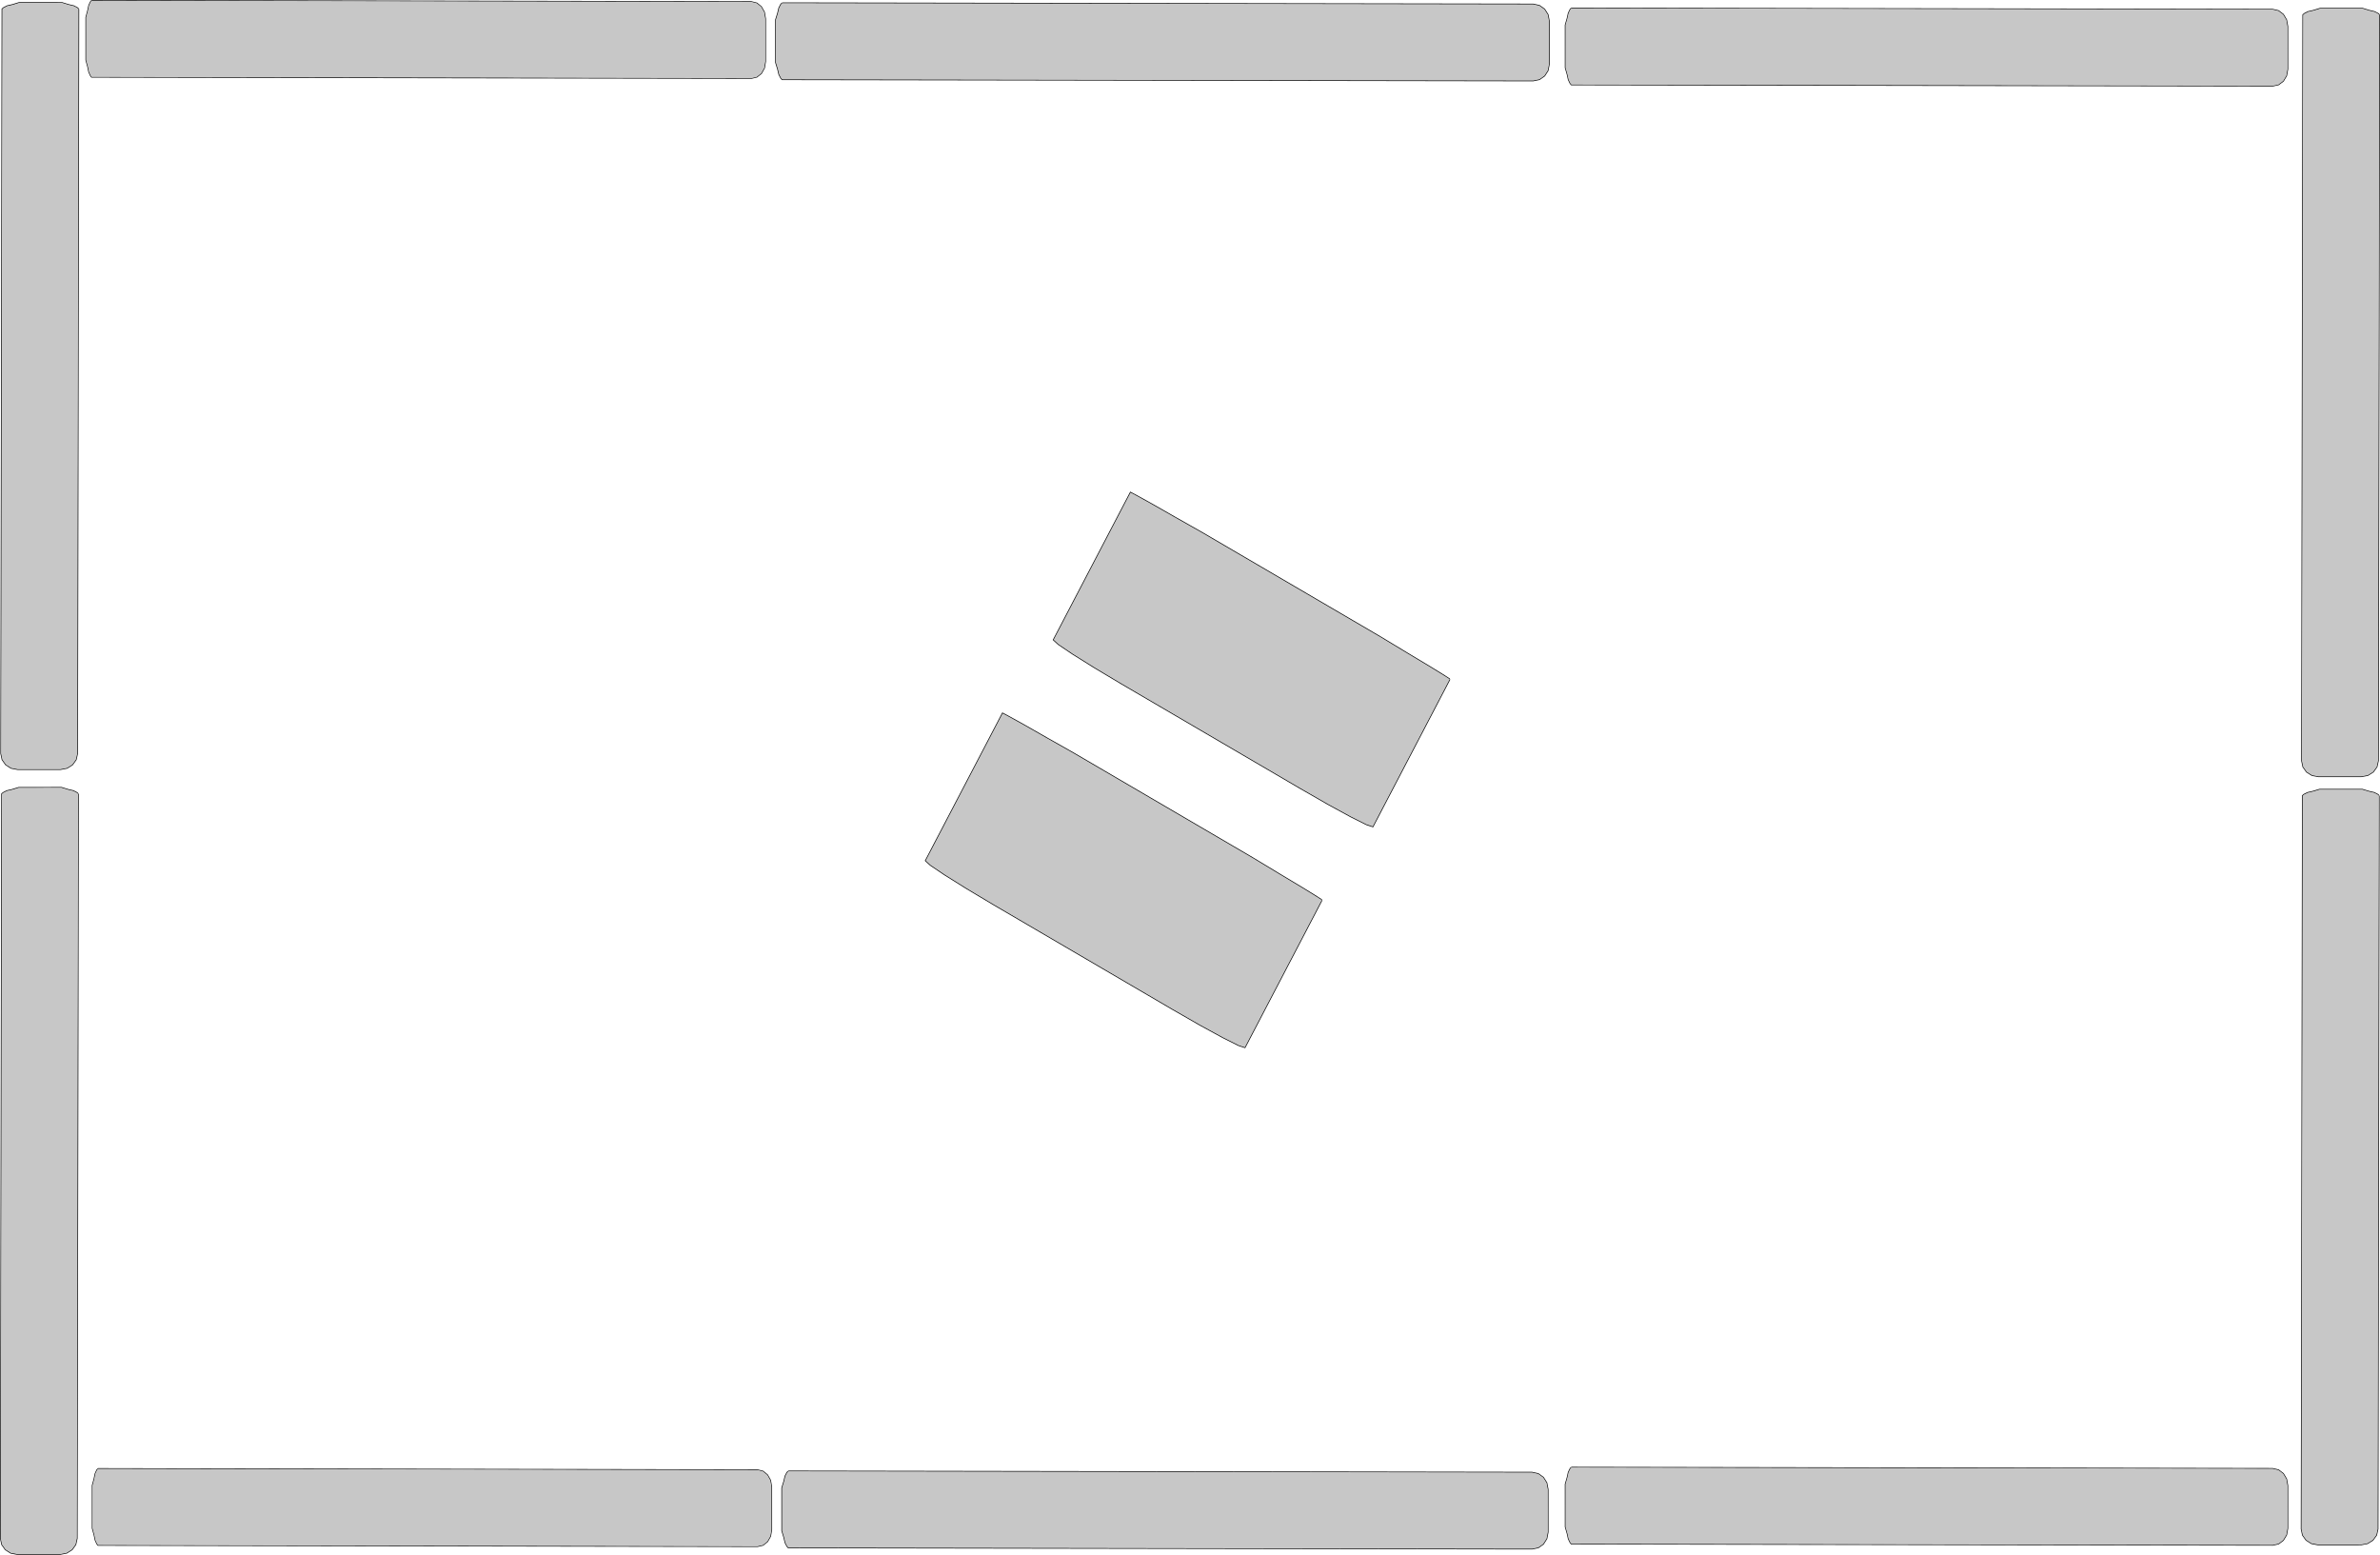
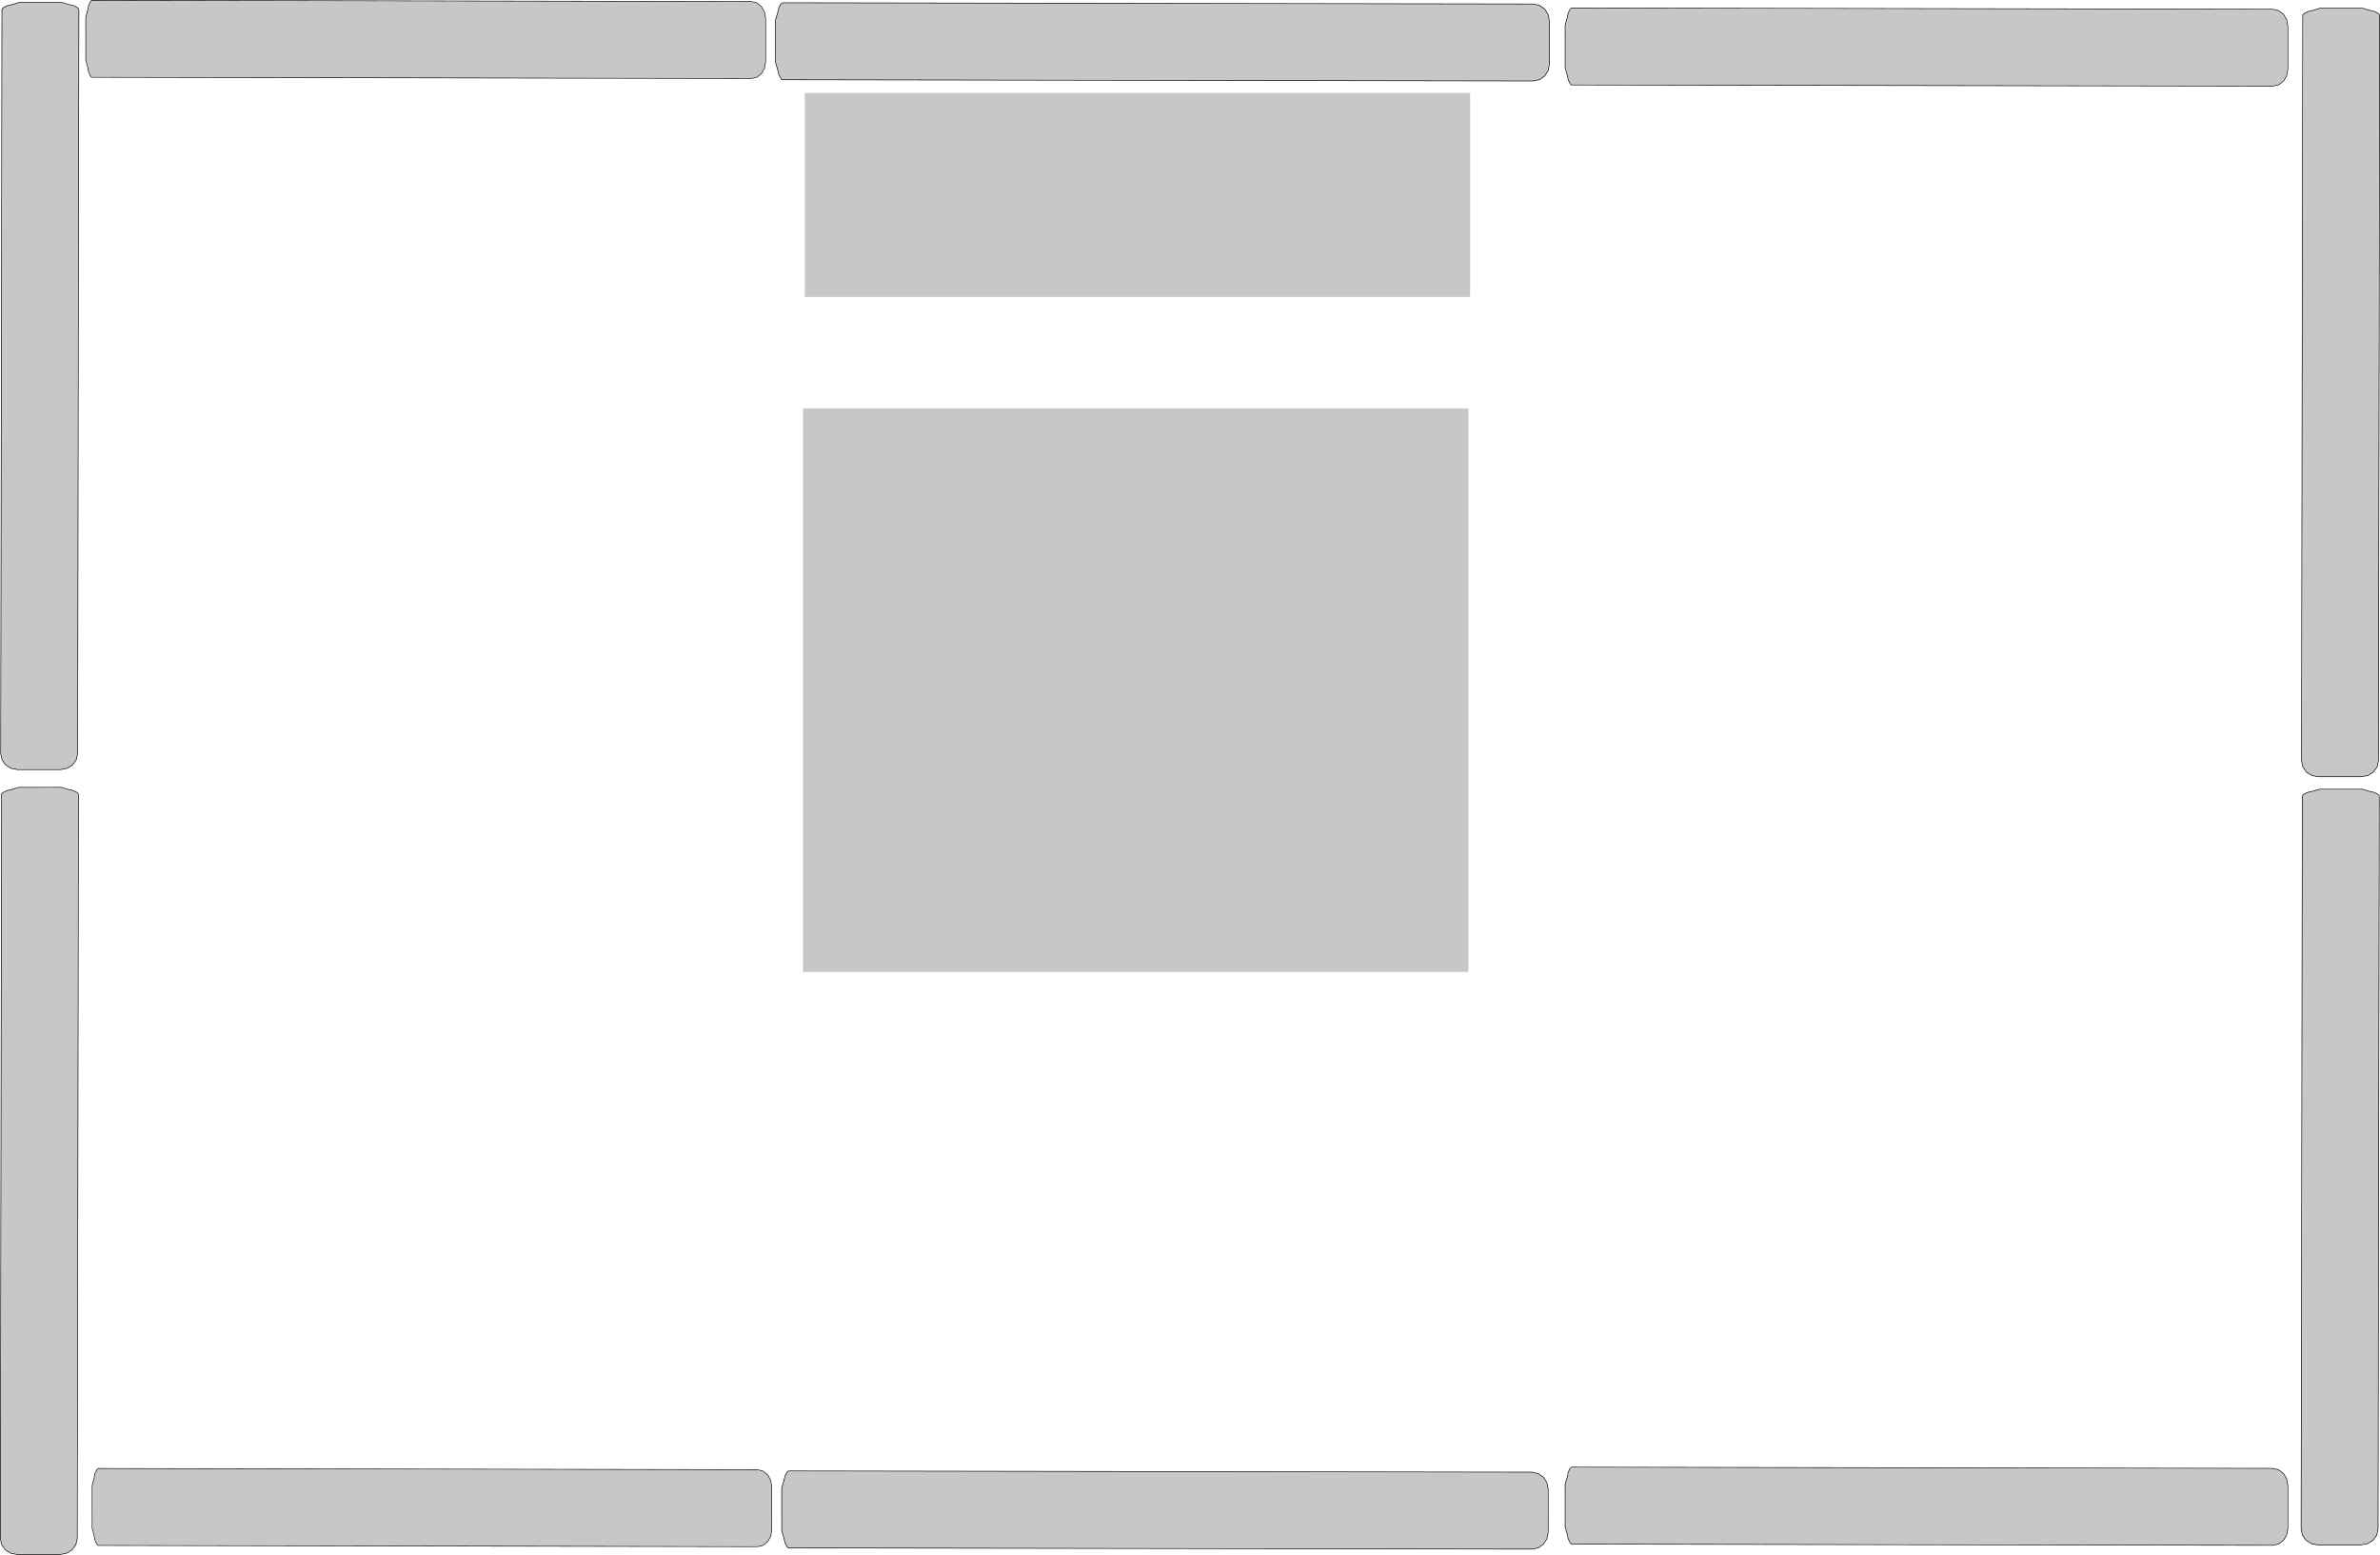
<svg xmlns="http://www.w3.org/2000/svg" width="124.481mm" height="81.301mm" viewBox="0 0 124.481 81.301" version="1.1" id="svg8" xml:space="preserve">
  <defs id="defs2" />
  <g transform="translate(-655.7162,-576.4786)" id="layer1">
    <path style="fill:#c7c7c7;fill-opacity:1;stroke:#000000;stroke-width:0.066;stroke-miterlimit:4;stroke-dasharray:none;stroke-dashoffset:0;stroke-opacity:1;paint-order:markers stroke fill" d="m 659.825,576.953 -0.064,38.924 -0.071,0.322 -0.189,0.263 -0.28,0.177 -0.343,0.065 -2.235,7.3e-4 -0.342,-0.065 -0.278,-0.177 -0.186,-0.263 -0.067,-0.322 0.064,-38.925 0.071,-0.062 0.189,-0.097 0.28,-0.065 0.343,-0.105 2.235,-7.7e-4 0.342,0.105 0.278,0.065 0.186,0.097 0.067,0.062 v 0" id="path1942" />
    <path id="path1944" d="m 659.805,617.995 -0.064,38.924 -0.071,0.322 -0.189,0.263 -0.28,0.177 -0.343,0.065 -2.235,7.2e-4 -0.342,-0.065 -0.278,-0.177 -0.186,-0.263 -0.067,-0.322 0.064,-38.925 0.071,-0.062 0.189,-0.097 0.28,-0.065 0.343,-0.105 2.235,-7.6e-4 0.342,0.105 0.278,0.065 0.186,0.097 0.067,0.062 v 0" style="fill:#c7c7c7;fill-opacity:1;stroke:#000000;stroke-width:0.066;stroke-miterlimit:4;stroke-dasharray:none;stroke-dashoffset:0;stroke-opacity:1;paint-order:markers stroke fill" />
-     <path style="fill:#c7c7c7;fill-opacity:1;stroke:#000000;stroke-width:0.069;stroke-miterlimit:4;stroke-dasharray:none;stroke-dashoffset:0;stroke-opacity:1;paint-order:markers stroke fill" d="m 731.542,611.995 -4.024,7.702 -0.327,-0.108 -0.817,-0.409 -1.189,-0.649 -1.44,-0.826 -9.348,-5.466 -1.424,-0.85 -1.146,-0.716 -0.754,-0.509 -0.251,-0.23 4.024,-7.702 0.301,0.16 0.802,0.444 1.178,0.672 1.444,0.817 9.348,5.466 1.42,0.858 1.156,0.693 0.77,0.475 0.273,0.176 v 0" id="path2018-7-5-1" />
-     <path style="fill:#c7c7c7;fill-opacity:1;stroke:#000000;stroke-width:0.069;stroke-miterlimit:4;stroke-dasharray:none;stroke-dashoffset:0;stroke-opacity:1;paint-order:markers stroke fill" d="m 724.851,623.542 -4.024,7.702 -0.327,-0.108 -0.817,-0.409 -1.189,-0.649 -1.44,-0.826 -9.348,-5.466 -1.424,-0.85 -1.146,-0.716 -0.754,-0.509 -0.251,-0.23 4.024,-7.702 0.301,0.16 0.802,0.444 1.178,0.672 1.444,0.817 9.348,5.466 1.42,0.858 1.156,0.693 0.77,0.475 0.273,0.176 v 0" id="path2018-7-5-1-6" />
    <path style="fill:#c7c7c7;fill-opacity:1;stroke:#000000;stroke-width:0.062;stroke-miterlimit:4;stroke-dasharray:none;stroke-dashoffset:0;stroke-opacity:1;paint-order:markers stroke fill" d="m 660.508,576.51 34.504,0.064 0.286,0.071 0.233,0.19 0.157,0.28 0.058,0.343 7.5e-4,2.237 -0.057,0.342 -0.157,0.278 -0.233,0.186 -0.286,0.067 -34.504,-0.064 -0.055,-0.071 -0.086,-0.19 -0.058,-0.28 -0.093,-0.343 -6.9e-4,-2.237 0.093,-0.342 0.058,-0.278 0.086,-0.186 0.055,-0.067 v 0" id="path1942-3" />
    <path style="fill:#c7c7c7;fill-opacity:1;stroke:#000000;stroke-width:0.067;stroke-miterlimit:4;stroke-dasharray:none;stroke-dashoffset:0;stroke-opacity:1;paint-order:markers stroke fill" d="m 696.627,576.64 39.278,0.064 0.325,0.071 0.265,0.189 0.178,0.28 0.065,0.343 8.5e-4,2.235 -0.065,0.342 -0.178,0.278 -0.265,0.186 -0.325,0.067 -39.279,-0.064 -0.063,-0.071 -0.098,-0.189 -0.066,-0.28 -0.105,-0.343 -7.8e-4,-2.235 0.106,-0.342 0.066,-0.278 0.098,-0.186 0.063,-0.067 v 0" id="path1942-3-6" />
    <path style="fill:#c7c7c7;fill-opacity:1;stroke:#000000;stroke-width:0.062;stroke-miterlimit:4;stroke-dasharray:none;stroke-dashoffset:0;stroke-opacity:1;paint-order:markers stroke fill" d="m 660.842,653.28 34.492,0.064 0.286,0.071 0.233,0.19 0.157,0.28 0.058,0.343 7.5e-4,2.237 -0.057,0.342 -0.157,0.278 -0.233,0.186 -0.286,0.067 -34.493,-0.064 -0.055,-0.071 -0.086,-0.19 -0.058,-0.28 -0.093,-0.343 -6.9e-4,-2.237 0.093,-0.342 0.058,-0.278 0.086,-0.186 0.055,-0.067 v 0" id="path1942-3-7" />
    <path style="fill:#c7c7c7;fill-opacity:1;stroke:#000000;stroke-width:0.066;stroke-miterlimit:4;stroke-dasharray:none;stroke-dashoffset:0;stroke-opacity:1;paint-order:markers stroke fill" d="m 696.946,653.411 38.901,0.064 0.322,0.071 0.263,0.189 0.177,0.28 0.065,0.343 8.4e-4,2.235 -0.065,0.342 -0.177,0.278 -0.262,0.186 -0.322,0.067 -38.902,-0.064 -0.062,-0.071 -0.097,-0.189 -0.065,-0.28 -0.104,-0.343 -8.5e-4,-2.235 0.105,-0.342 0.065,-0.278 0.097,-0.186 0.062,-0.067 v 0" id="path1942-3-6-5" />
    <path style="fill:#c7c7c7;fill-opacity:1;stroke:#000000;stroke-width:0.064;stroke-miterlimit:4;stroke-dasharray:none;stroke-dashoffset:0;stroke-opacity:1;paint-order:markers stroke fill" d="m 737.902,576.912 36.681,0.064 0.304,0.071 0.248,0.189 0.167,0.28 0.061,0.343 8e-4,2.236 -0.061,0.342 -0.167,0.278 -0.247,0.186 -0.304,0.067 -36.681,-0.064 -0.059,-0.071 -0.091,-0.189 -0.061,-0.28 -0.099,-0.343 -7.3e-4,-2.236 0.099,-0.342 0.061,-0.278 0.091,-0.186 0.059,-0.067 v 0" id="path1942-3-3" />
    <path style="fill:#c7c7c7;fill-opacity:1;stroke:#000000;stroke-width:0.066;stroke-miterlimit:4;stroke-dasharray:none;stroke-dashoffset:0;stroke-opacity:1;paint-order:markers stroke fill" d="m 780.164,577.257 -0.064,38.995 -0.071,0.323 -0.189,0.263 -0.28,0.177 -0.343,0.065 -2.235,8.4e-4 -0.342,-0.065 -0.278,-0.177 -0.186,-0.263 -0.067,-0.323 0.064,-38.996 0.071,-0.062 0.189,-0.097 0.28,-0.065 0.343,-0.105 2.235,-7.7e-4 0.342,0.105 0.278,0.065 0.186,0.097 0.067,0.062 v 0" id="path1942-5" />
    <path id="path1944-6" d="m 780.143,618.086 -0.064,38.347 -0.071,0.317 -0.189,0.259 -0.28,0.174 -0.343,0.064 -2.235,8.4e-4 -0.342,-0.064 -0.278,-0.174 -0.186,-0.259 -0.067,-0.317 0.064,-38.348 0.071,-0.061 0.189,-0.095 0.28,-0.064 0.343,-0.103 2.235,-8.4e-4 0.342,0.103 0.278,0.064 0.186,0.095 0.067,0.061 v 0" style="fill:#c7c7c7;fill-opacity:1;stroke:#000000;stroke-width:0.066;stroke-miterlimit:4;stroke-dasharray:none;stroke-dashoffset:0;stroke-opacity:1;paint-order:markers stroke fill" />
    <path style="fill:#c7c7c7;fill-opacity:1;stroke:#000000;stroke-width:0.064;stroke-miterlimit:4;stroke-dasharray:none;stroke-dashoffset:0;stroke-opacity:1;paint-order:markers stroke fill" d="m 737.902,653.212 36.681,0.064 0.304,0.071 0.248,0.189 0.167,0.28 0.061,0.343 7.9e-4,2.236 -0.061,0.342 -0.167,0.278 -0.247,0.186 -0.304,0.067 -36.681,-0.064 -0.059,-0.071 -0.091,-0.189 -0.061,-0.28 -0.099,-0.343 -7.3e-4,-2.236 0.099,-0.342 0.061,-0.278 0.091,-0.186 0.059,-0.067 v 0" id="path1942-3-3-6" />
+     <path id="rect1" style="fill:#c7c7c7;stroke-width:0.265" d="m 697.811,581.343 h 34.798 v 10.664 h -34.798 z" />
+     <path id="rect1-3" style="fill:#c7c7c7;stroke-width:0.265" d="m 697.718,597.836 h 34.798 v 29.466 h -34.798 z" />
  </g>
</svg>
